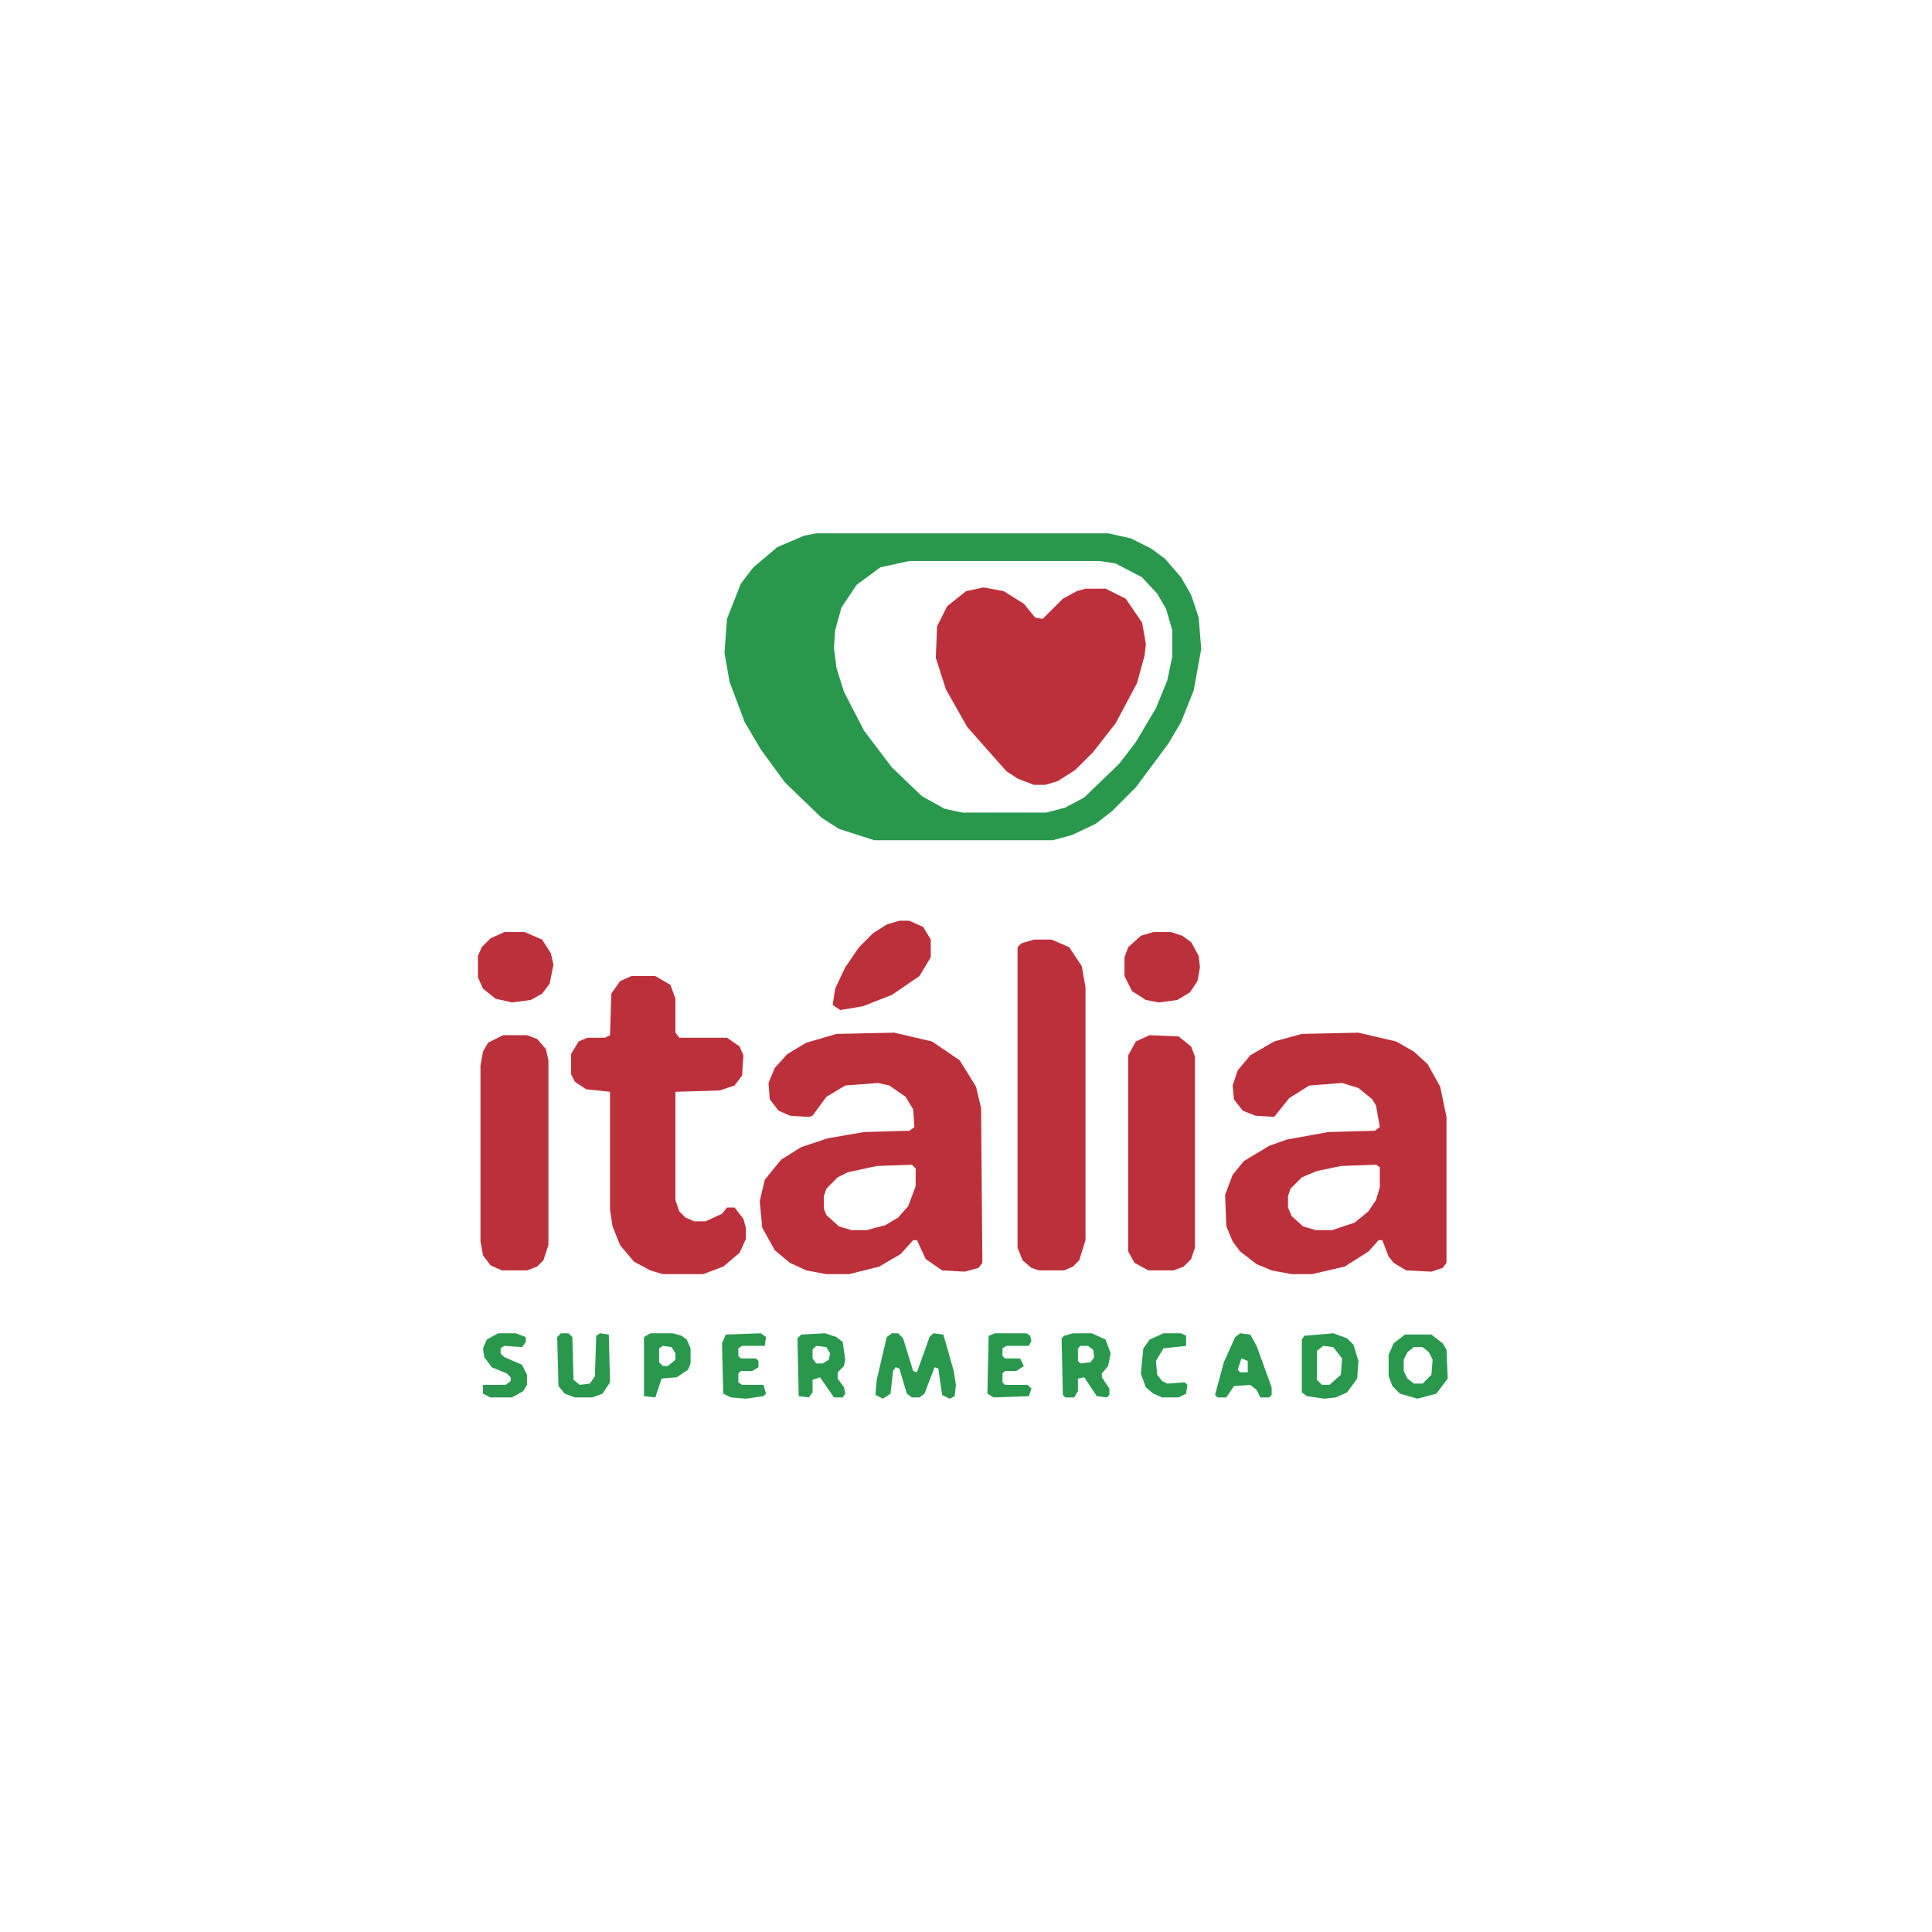
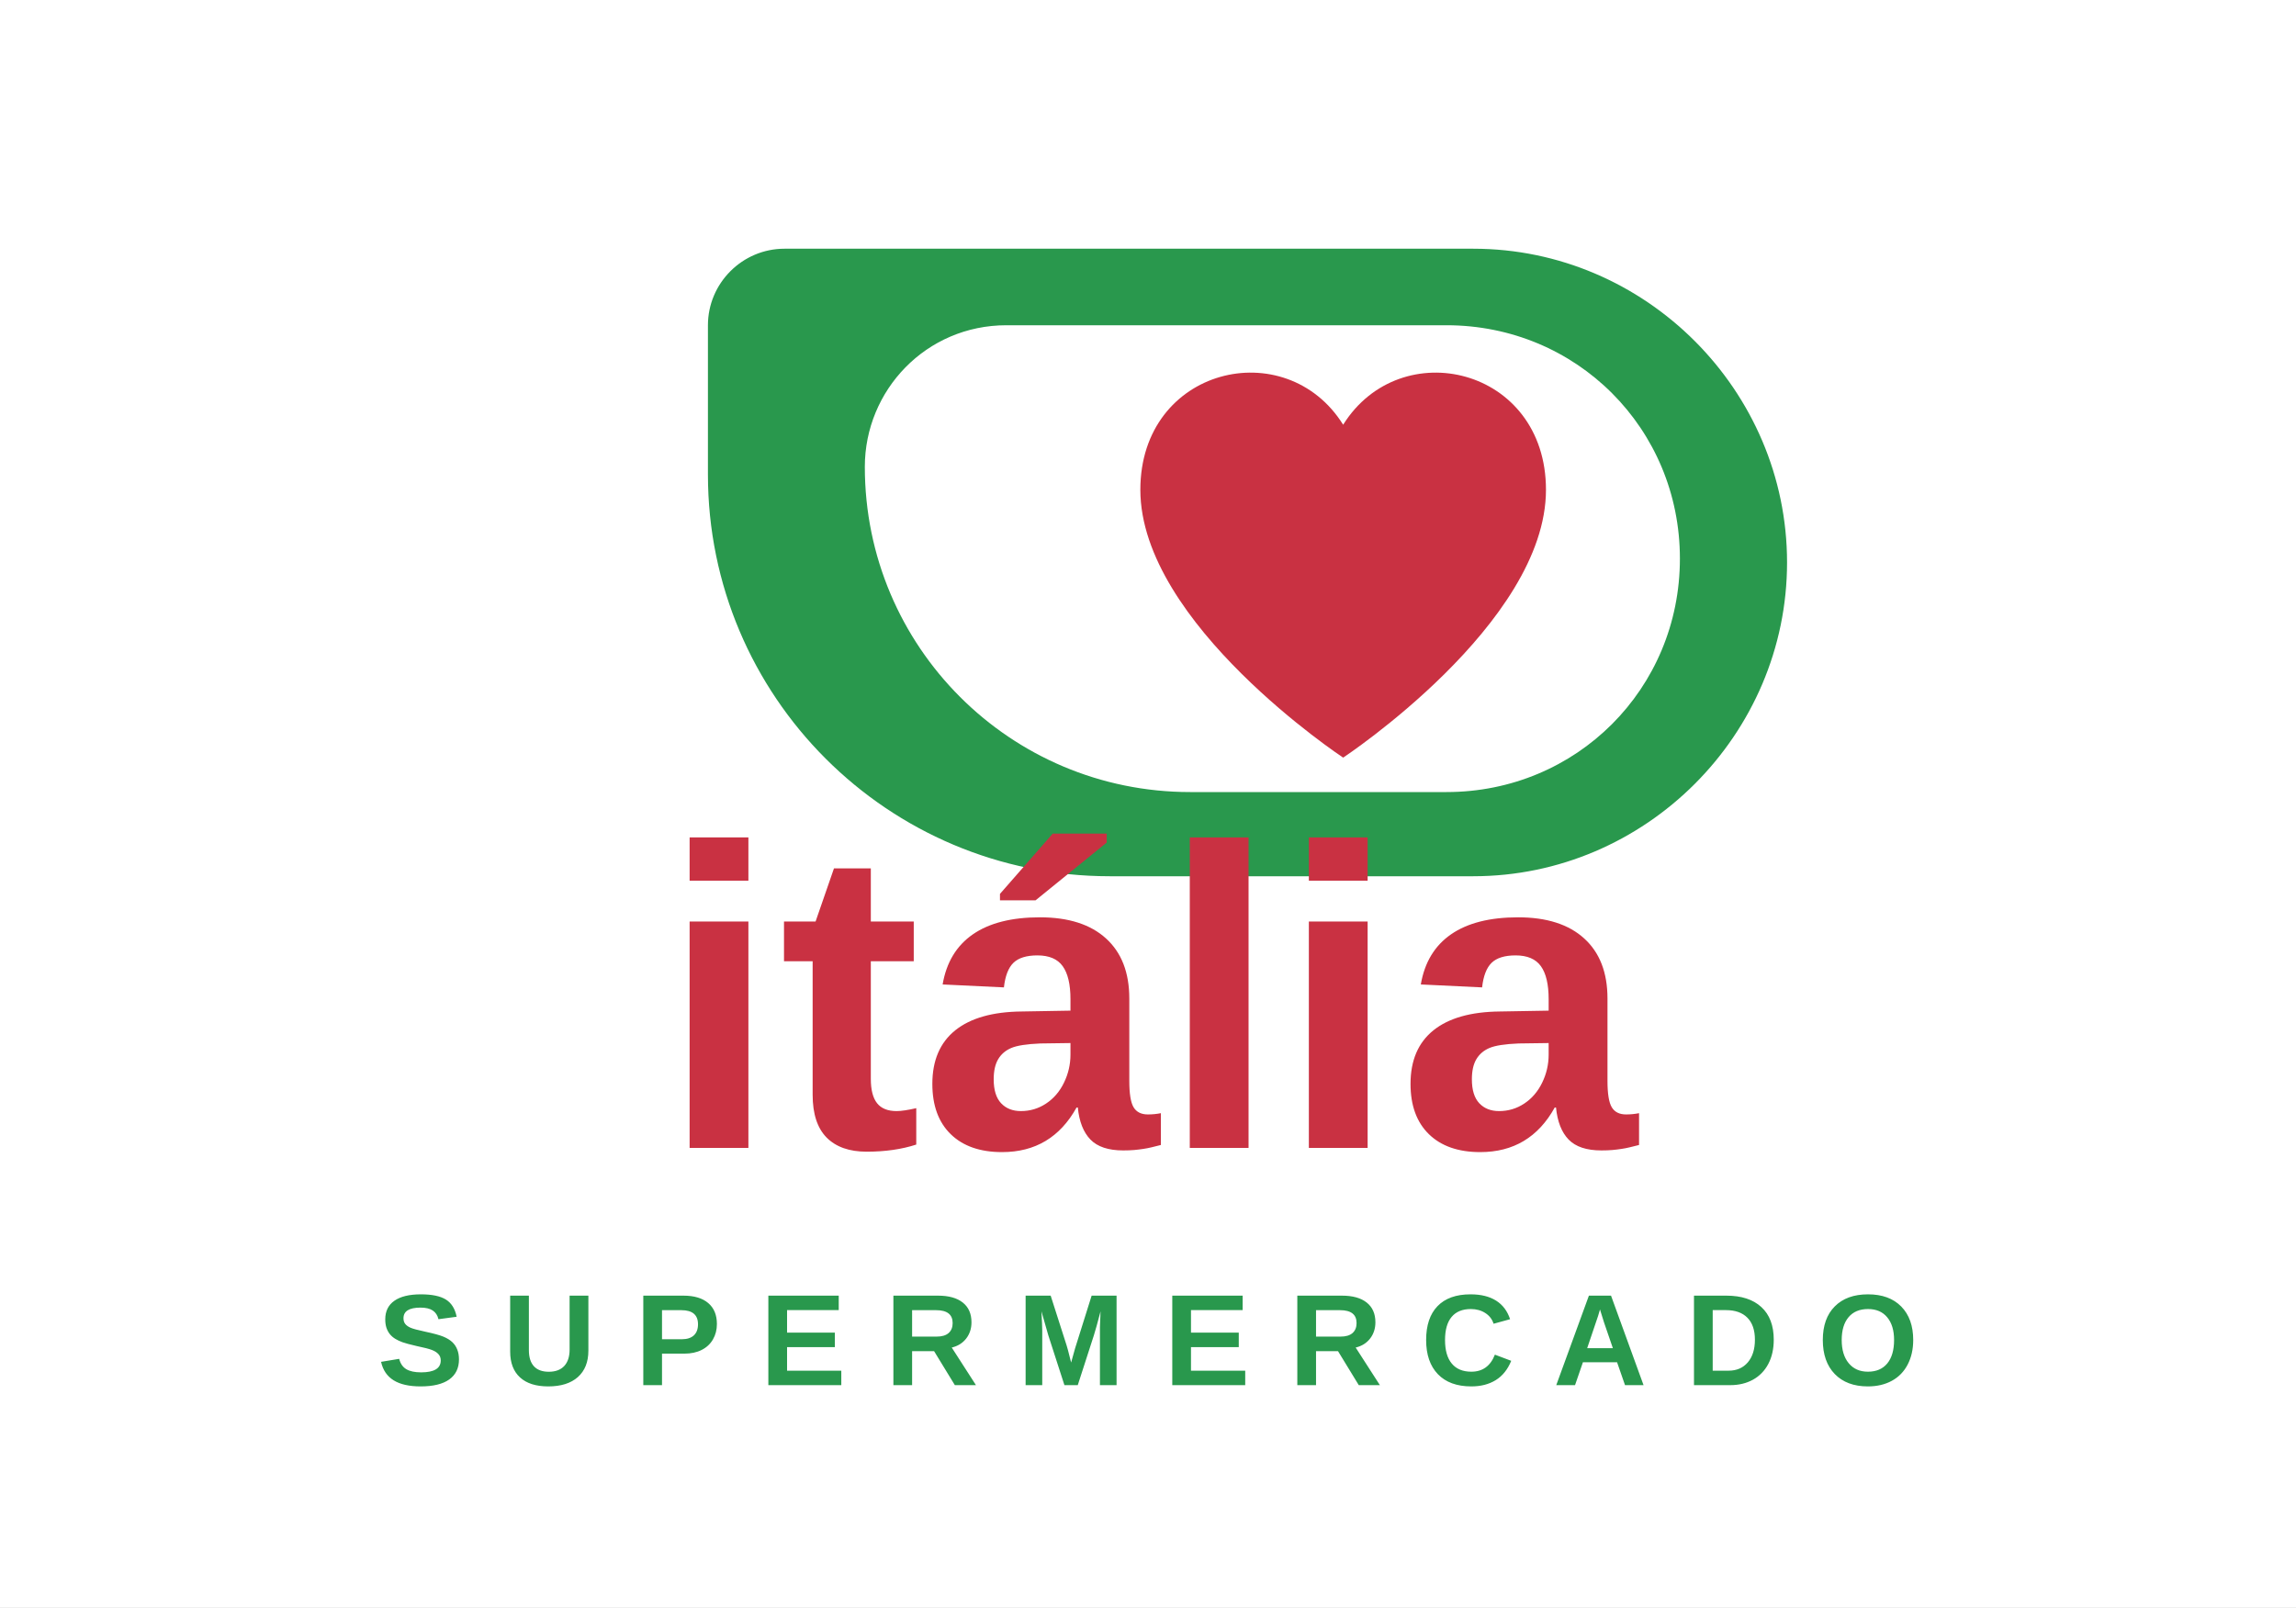
- <svg xmlns="http://www.w3.org/2000/svg" viewBox="0 0 1536 1536" role="img" aria-label="Logo original Itália Supermercado">
-   <rect width="100%" height="100%" fill="#fff" />
-   <path fill="#29984d" fill-rule="evenodd" d="M1117,1061 1108,1068 1104,1077 1104,1094 1107,1102 1113,1108 1127,1112 1142,1108 1151,1096 1150,1073 1147,1068 1138,1061ZM1124,1071 1131,1071 1136,1075 1139,1081 1138,1093 1131,1100 1124,1100 1119,1096 1116,1090 1116,1081 1119,1075ZM1037,1062 1035,1065 1035,1107 1039,1110 1053,1112 1062,1111 1071,1107 1079,1096 1080,1082 1076,1069 1071,1064 1060,1060ZM1052,1070 1060,1071 1067,1080 1066,1093 1057,1101 1051,1101 1047,1097 1047,1074ZM986,1060 982,1063 973,1083 966,1109 968,1111 975,1111 981,1102 994,1101 999,1105 1002,1111 1009,1111 1011,1109 1011,1103 999,1070 994,1061ZM987,1080 992,1082 992,1091 986,1091 984,1089ZM925,1060 914,1065 909,1072 907,1092 911,1103 917,1108 924,1111 937,1111 943,1108 944,1101 942,1099 928,1100 924,1098 920,1093 919,1082 925,1072 943,1070 943,1062 939,1060ZM846,1062 844,1064 845,1109 847,1111 854,1111 857,1106 857,1096 862,1095 872,1110 880,1111 882,1109 882,1104 876,1095 876,1092 881,1086 883,1076 879,1065 868,1060 853,1060ZM859,1070 865,1070 869,1073 870,1079 867,1083 859,1084 857,1082 857,1072ZM786,1062 785,1108 790,1111 818,1110 820,1104 817,1101 799,1101 797,1099 797,1092 799,1090 808,1090 814,1086 811,1080 799,1080 797,1078 797,1072 800,1070 818,1070 820,1066 819,1062 816,1060 791,1060ZM705,1063 697,1097 696,1109 702,1112 708,1108 710,1090 712,1087 715,1088 721,1108 725,1111 731,1111 735,1108 743,1087 746,1088 749,1109 755,1112 759,1110 760,1101 758,1089 750,1061 742,1060 739,1063 729,1091 726,1090 718,1064 714,1060 709,1060ZM637,1061 634,1064 635,1110 643,1111 646,1107 646,1097 652,1095 663,1111 670,1111 672,1108 671,1103 666,1096 666,1091 671,1086 672,1081 670,1067 665,1063 656,1060ZM646,1073 649,1070 657,1071 660,1076 659,1081 654,1084 649,1084 646,1080ZM577,1061 574,1068 575,1108 581,1111 593,1112 607,1110 609,1108 607,1101 590,1101 587,1099 587,1092 589,1090 598,1090 603,1087 603,1082 601,1080 589,1080 587,1078 587,1072 590,1070 608,1070 609,1063 605,1060ZM542,1062 535,1060 517,1060 512,1063 512,1110 521,1111 526,1096 538,1095 547,1089 549,1084 549,1072 546,1065ZM527,1070 534,1071 537,1076 537,1081 531,1086 527,1086 524,1083 524,1072ZM446,1060 443,1063 444,1102 449,1108 457,1111 471,1111 479,1108 485,1099 484,1061 477,1060 474,1062 473,1094 469,1100 461,1101 456,1097 455,1063 452,1060ZM396,1060 387,1065 384,1072 385,1079 391,1087 403,1092 406,1095 406,1098 402,1101 384,1101 384,1108 390,1111 407,1111 416,1106 419,1101 419,1093 415,1085 401,1079 398,1076 398,1072 401,1070 415,1071 418,1067 418,1063 410,1060ZM578,492 576,519 580,542 592,574 605,596 624,622 653,650 667,659 695,668 837,668 852,664 871,655 884,645 903,626 929,591 939,574 949,549 955,516 953,491 947,473 939,459 926,444 915,436 899,428 881,424 649,424 639,426 618,435 599,451 589,464ZM681,465 700,451 723,446 874,446 887,448 908,459 920,472 927,484 932,501 932,522 928,541 919,563 903,590 890,607 862,634 847,642 832,646 765,646 751,643 733,633 709,610 687,581 671,550 665,531 663,515 664,501 669,483Z" />
-   <path fill="#bc303b" fill-rule="evenodd" d="M914,823 903,828 897,839 897,995 902,1004 913,1010 933,1010 941,1007 947,1001 950,992 950,840 947,832 937,824ZM400,823 388,829 384,836 382,847 382,987 384,998 390,1006 399,1010 419,1010 427,1007 432,1002 436,990 436,843 434,834 427,826 419,823ZM994,839 984,851 980,863 981,874 988,883 998,887 1013,888 1025,873 1041,863 1067,861 1080,865 1091,874 1094,879 1097,896 1093,899 1056,900 1023,906 1009,911 989,923 980,934 974,950 975,975 980,987 986,995 999,1005 1011,1010 1027,1013 1043,1013 1069,1007 1088,995 1096,986 1099,986 1104,999 1108,1004 1118,1010 1138,1011 1147,1008 1150,1004 1150,888 1145,864 1135,846 1124,836 1110,828 1080,821 1035,822 1013,828ZM1097,928 1097,944 1094,954 1088,963 1077,972 1059,978 1046,978 1036,975 1027,967 1024,960 1024,951 1026,945 1035,936 1047,931 1066,927 1094,926ZM626,838 616,849 611,861 612,874 619,883 628,887 643,888 646,887 657,872 672,863 698,861 707,863 720,872 726,882 727,896 723,899 687,900 658,905 637,912 621,922 608,938 604,955 606,976 616,994 628,1004 641,1010 657,1013 675,1013 699,1007 716,997 726,986 729,986 736,1001 749,1010 767,1011 778,1008 781,1004 780,881 776,864 763,843 741,828 711,821 665,822 641,829ZM728,929 728,943 722,959 714,968 704,974 689,978 677,978 667,975 657,966 655,961 655,951 657,945 666,936 674,932 697,927 725,926ZM502,776 493,780 486,790 485,823 481,825 467,825 460,828 454,838 454,854 457,860 466,866 485,868 485,962 487,975 493,990 504,1003 517,1010 527,1013 559,1013 575,1007 588,996 593,985 593,976 591,969 584,960 578,960 574,965 561,971 552,971 545,968 540,963 537,954 537,868 572,867 584,863 590,855 591,839 588,832 578,825 540,825 537,821 537,794 533,783 521,776ZM822,747 812,750 809,753 809,992 813,1002 820,1008 826,1010 846,1010 853,1007 858,1002 863,986 863,785 860,768 850,753 836,747ZM907,744 897,753 894,761 894,776 900,788 911,795 921,797 936,795 946,789 952,780 954,769 953,760 947,749 940,744 931,741 917,741ZM390,746 383,753 380,760 380,777 384,786 394,794 407,797 422,795 431,790 437,782 440,767 438,758 431,747 417,741 401,741ZM734,737 723,732 715,732 705,735 694,742 683,753 672,769 664,786 662,799 668,803 686,800 709,791 731,776 740,761 740,747ZM768,470 753,482 745,498 744,523 752,548 769,578 800,613 809,619 822,624 831,624 841,621 855,612 869,598 887,575 904,543 910,521 911,512 908,495 895,476 879,468 863,468 856,470 845,476 829,492 823,491 814,480 798,470 782,467Z" />
+ <svg xmlns="http://www.w3.org/2000/svg" viewBox="0 0 600 420" role="img" aria-label="Itália Supermercado">
+   <rect width="600" height="420" fill="#ffffff" />
+   <g transform="translate(185 35)">
+     <path d="M20 30h180c45 0 82 37 82 82s-37 82-82 82H105C47 194 0 147 0 89V50c0-11 9-20 20-20z" fill="#29984d" />
+     <path d="M92 50h101c34 0 61 27 61 61s-27 61-61 61h-67c-47 0-85-38-85-85 0-20 16-37 37-37z" fill="#ffffff" />
+     <path d="M166 76c-15-24-53-15-53 17 0 35 53 70 53 70s53-35 53-70c0-32-38-41-53-17z" fill="#c93142" />
+   </g>
+   <text x="300" y="300" text-anchor="middle" font-family="Arial,Helvetica,sans-serif" font-size="112" font-weight="700" fill="#c93142">itália</text>
+   <text x="300" y="362" text-anchor="middle" font-family="Arial,Helvetica,sans-serif" font-size="34" font-weight="700" letter-spacing="10" fill="#29984d">SUPERMERCADO</text>
</svg>
